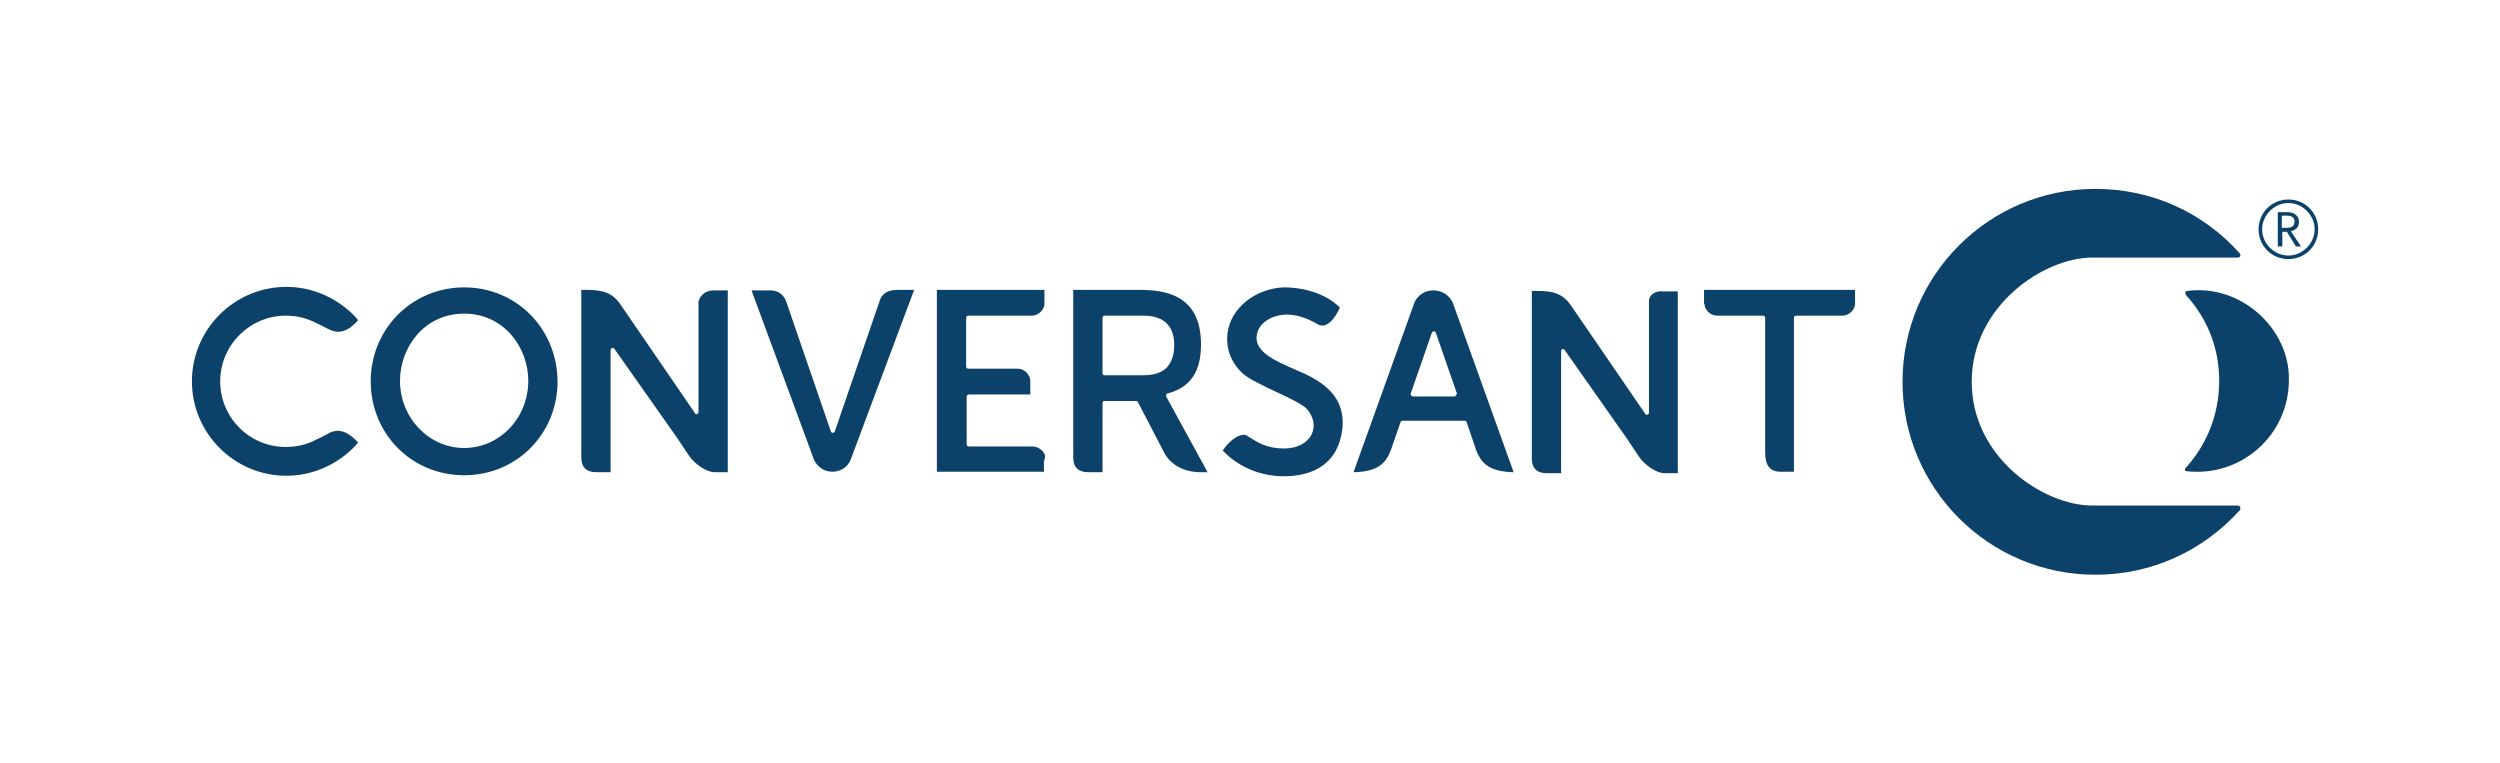
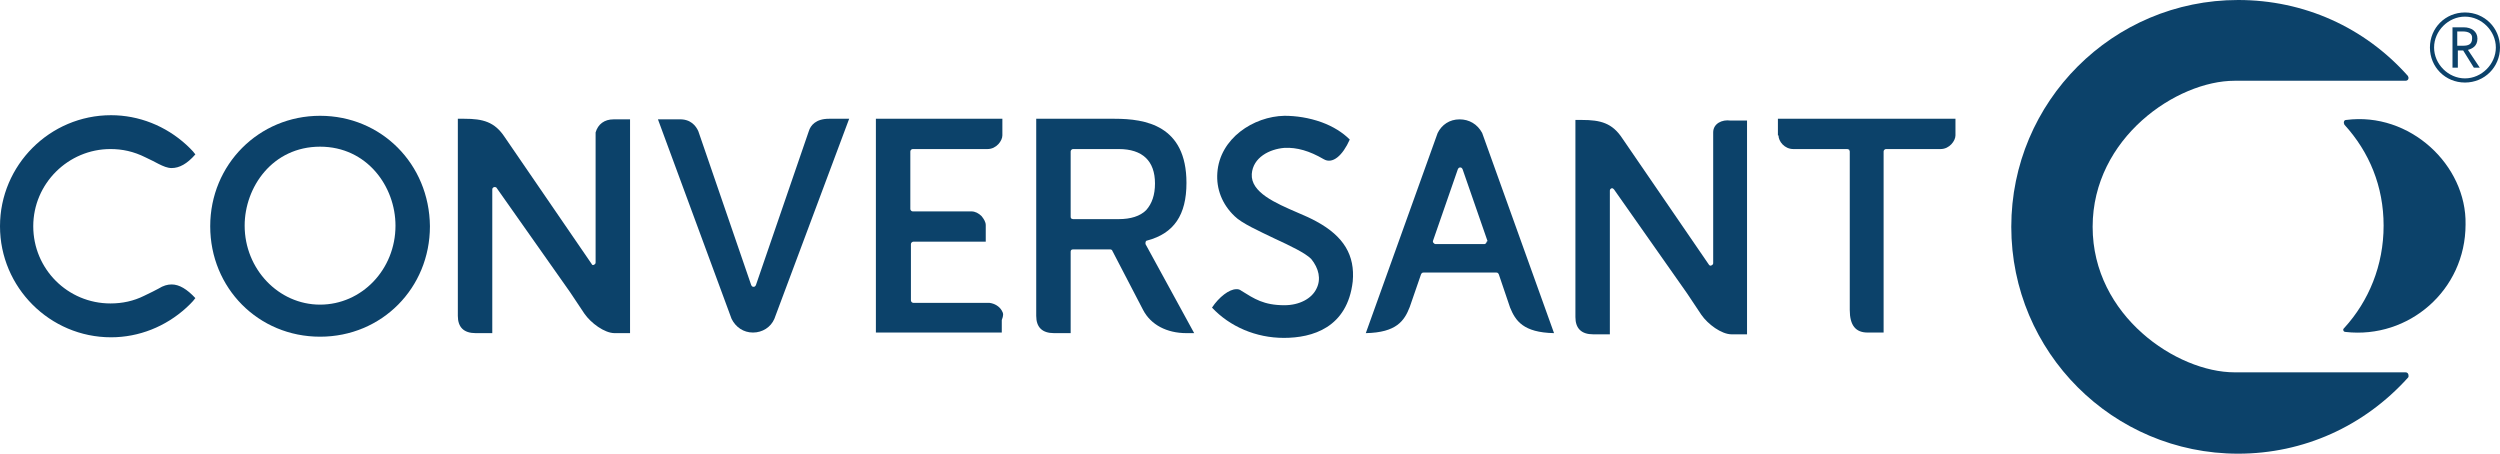
- <svg xmlns="http://www.w3.org/2000/svg" version="1.1" id="Layer_1" x="0px" y="0px" viewBox="0 0 495 151" style="enable-background:new 0 0 495 151;" xml:space="preserve">
+ <svg xmlns="http://www.w3.org/2000/svg" version="1.1" id="Layer_1" x="0px" y="0px" viewBox="38,37.4,421,76.4 " style="enable-background:new 0 0 495 151;" xml:space="preserve">
  <style type="text/css">
	.st0{fill:#0C426A;}
</style>
  <g>
    <g>
      <g>
        <path class="st0" d="M138.3,59.7l0,21.9c0,0.2-0.1,0.3-0.3,0.4c-0.2,0.1-0.3,0-0.4-0.2L123,60.5c-1.7-2.6-3.7-3.1-6.8-3.1h-1.1     v33.2c0,1.9,1,2.9,3,2.9h2.8l0-24.2c0-0.2,0.1-0.3,0.3-0.4c0.2,0,0.3,0,0.4,0.1L134,86.6l2.4,3.6c1.1,1.6,3.4,3.3,5.1,3.3l2.6,0     l0-36l-2.8,0C139.8,57.5,138.7,58.3,138.3,59.7z" />
        <path class="st0" d="M206.7,89.7c-0.4-0.7-1.2-1.2-2.1-1.3l-12.8,0c-0.2,0-0.4-0.2-0.4-0.4l0-9.5c0-0.2,0.2-0.4,0.4-0.4l12.2,0     l0-2.8c0-0.5-0.3-1-0.7-1.5c-0.5-0.5-1.1-0.8-1.7-0.8h-9.9c-0.2,0-0.4-0.2-0.4-0.4v-9.7c0-0.2,0.2-0.4,0.4-0.4l12.6,0     c1.5,0,2.5-1.4,2.5-2.3v-2.8h-21.3l0,36l21.2,0c0-0.5,0-2.1,0-2.1C207,90.5,207,90.2,206.7,89.7z" />
        <path class="st0" d="M174.2,59.5l-8.9,25.9c-0.1,0.2-0.2,0.3-0.4,0.3c-0.2,0-0.3-0.1-0.4-0.3l-8.9-25.9c-0.4-0.9-1.3-2.1-3.3-2     h-3.5l12.4,33.6c0.7,1.4,2,2.3,3.6,2.3c1.6,0,3-0.9,3.6-2.3L181,57.4h-3.4C175.4,57.4,174.5,58.5,174.2,59.5z" />
        <path class="st0" d="M337.5,60.2c0,1,1,2.3,2.5,2.3h9.1l0.3,0.1l0.1,0.3l0,0.2v26.5c0,2.6,1,3.8,3,3.8h2.7l0-30.5     c0-0.2,0.2-0.4,0.4-0.4h9.2c1.5,0,2.5-1.4,2.5-2.3v-2.8h-29.9V60.2z" />
        <path class="st0" d="M91.9,56.9c-10.3,0-18.5,8.2-18.5,18.6c0,10.4,8.1,18.6,18.5,18.6c10.4,0,18.5-8.2,18.5-18.6     C110.3,65,102.2,56.9,91.9,56.9z M91.9,88.7c-7,0-12.7-6-12.7-13.3c0-6.5,4.7-13.3,12.7-13.3c7.9,0,12.7,6.7,12.7,13.3     C104.6,82.8,98.9,88.7,91.9,88.7z" />
        <path class="st0" d="M66.9,85.3c-0.7,0-1.4,0.2-2.2,0.7c-0.6,0.3-1.3,0.7-2.4,1.2c-1.8,0.9-3.7,1.3-5.7,1.3c-7.2,0-13-5.8-13-13     c0-7.2,5.9-13,13-13c2,0,3.9,0.4,5.9,1.4c0.9,0.4,1.6,0.8,2.2,1.1c0.8,0.4,1.5,0.7,2.2,0.7c1.3,0,2.6-0.7,4-2.3     c-0.4-0.6-1.5-1.6-1.5-1.6c-3.5-3.2-8-5-12.7-5C46.4,56.8,38,65.2,38,75.5c0,10.3,8.4,18.7,18.7,18.7c4.7,0,9.2-1.8,12.7-5     c0,0,1.1-1,1.5-1.6C69.5,86.1,68.2,85.3,66.9,85.3z" />
        <path class="st0" d="M283.8,57.5c-1.7,0-3,0.9-3.7,2.3L268,93.5c5.2-0.1,6.5-2.1,7.4-4.4l1.9-5.5c0.1-0.2,0.2-0.3,0.4-0.3h12.3     c0.2,0,0.3,0.1,0.4,0.3l1.9,5.6c0.9,2.2,2.2,4.2,7.4,4.3l-12.1-33.7C286.8,58.3,285.4,57.5,283.8,57.5z M288.3,78.3     c-0.1,0.1-0.2,0.2-0.3,0.2h-8.3c-0.1,0-0.2-0.1-0.3-0.2c-0.1-0.1-0.1-0.2-0.1-0.3l4.2-12.1c0.1-0.2,0.2-0.3,0.4-0.3     c0.2,0,0.3,0.1,0.4,0.3l4.2,12.1C288.3,78.1,288.3,78.2,288.3,78.3z" />
        <path class="st0" d="M230.9,78.3c0-0.2,0.1-0.4,0.3-0.4c4.5-1.2,6.6-4.3,6.6-9.7c0-9.7-6.9-10.8-12.1-10.8h-13.2v33.2     c0,1.9,1,2.9,3,2.9h2.8V79.8c0,0,0-0.2,0.1-0.3c0.1-0.1,0.3-0.1,0.3-0.1h6.3c0.1,0,0.3,0.1,0.3,0.2l5.2,10c1.3,2.5,4,3.9,7.3,3.9     l1.3,0l-8.2-15L230.9,78.3z M226.4,74.3h-7.7c0,0-0.1,0-0.3-0.1c-0.1-0.1-0.1-0.3-0.1-0.3s0-11,0-11c0-0.2,0.2-0.4,0.4-0.4     c0,0,7.7,0,7.7,0c4,0,6.1,2,6.1,5.8c0,1.9-0.5,3.4-1.5,4.5C230,73.8,228.4,74.3,226.4,74.3z" />
        <path class="st0" d="M326.5,59.7l0,22c0,0.2-0.1,0.3-0.3,0.4c-0.2,0.1-0.3,0-0.4-0.1l-14.6-21.3c-1.7-2.6-3.7-3.1-6.8-3.1h-1.1     l0,33.2c0,1.9,1,2.9,3,2.9h2.8l0-24.2c0-0.2,0.1-0.3,0.3-0.4l0.1,0c0.1,0,0.2,0.1,0.3,0.2l12.3,17.5l2.4,3.6     c1.1,1.6,3.4,3.3,5.1,3.3l2.6,0l0-36h-2.8C328,57.5,326.5,58.2,326.5,59.7z" />
        <path class="st0" d="M259.7,74.7c-0.9-0.5-2-1-3.2-1.5c-3.7-1.6-7.9-3.4-7.7-6.5c0.2-2.8,3-4.2,5.5-4.4c2.1-0.1,4.2,0.5,6.6,1.9     c1.5,0.9,3.2-0.6,4.4-3.3c-1.2-1.2-2.8-2.2-4.7-2.9c-2.2-0.8-4.4-1.1-6.3-1.1c-5.2,0.1-10.9,3.8-11.3,9.6     c-0.2,2.7,0.8,5.3,2.9,7.3c1.2,1.2,4.1,2.5,6.8,3.8c2.6,1.2,5.1,2.4,6.1,3.4c1.3,1.6,1.7,3.4,0.9,5c-0.8,1.7-2.9,2.8-5.4,2.8     c-3.5,0-5.1-1.1-7.2-2.4c-0.4-0.3-0.6-0.3-0.9-0.3c-1.2,0-2.9,1.3-4.1,3.1c3,3.2,7.4,5.1,12.1,5.1c4.8,0,10.7-1.7,11.6-9.5     C266.2,80.4,264.3,77.2,259.7,74.7z" />
        <g>
          <path class="st0" d="M433.1,57.6c-0.3,0-0.4,0.2-0.4,0.5c0,0.1,0.1,0.2,0.1,0.3c4.2,4.6,6.6,10.4,6.6,17      c0,6.7-2.5,12.7-6.6,17.2c-0.1,0.1-0.2,0.2-0.2,0.3c0,0.2,0.1,0.4,0.4,0.4c10.6,1.2,20.2-7,20.2-18.1      C453.4,65.2,443.8,56.2,433.1,57.6z" />
          <path class="st0" d="M443.1,100.1h-28.8c-9.7,0-23.9-9.5-23.9-24.5c0-15,14.2-24.6,23.9-24.6c0,0,26.4,0,28.8,0      c0.3,0,0.5-0.2,0.5-0.5c0-0.1-0.1-0.2-0.1-0.3c-7.3-8.2-17.5-12.8-28.6-12.8c-21.1,0-38.2,17.1-38.2,38.2      c0,21.1,17.1,38.2,38.2,38.2c11,0,21.2-4.6,28.6-12.8c0.1-0.1,0.1-0.2,0.1-0.3C443.6,100.3,443.4,100.1,443.1,100.1z" />
        </g>
      </g>
      <g>
        <path class="st0" d="M453.1,51.3c-3.3,0-5.9-2.6-5.9-5.9c0-3.3,2.6-5.9,5.9-5.9c3.3,0,5.9,2.6,5.9,5.9     C459,48.7,456.4,51.3,453.1,51.3z M453.1,40.2c-2.8,0-5.2,2.4-5.2,5.2s2.4,5.2,5.2,5.2c2.8,0,5.2-2.4,5.2-5.2     S455.9,40.2,453.1,40.2z M455.6,48.8h-1l-1.8-2.9h-0.9v2.9H451V42h1.9c1.3,0,2.3,0.7,2.3,1.9c0,1.3-0.9,1.7-1.6,1.9L455.6,48.8z      M452.8,42.7h-1v2.4h1c0.8,0,1.5-0.2,1.5-1.2C454.4,43,453.6,42.7,452.8,42.7z" />
      </g>
    </g>
  </g>
</svg>
